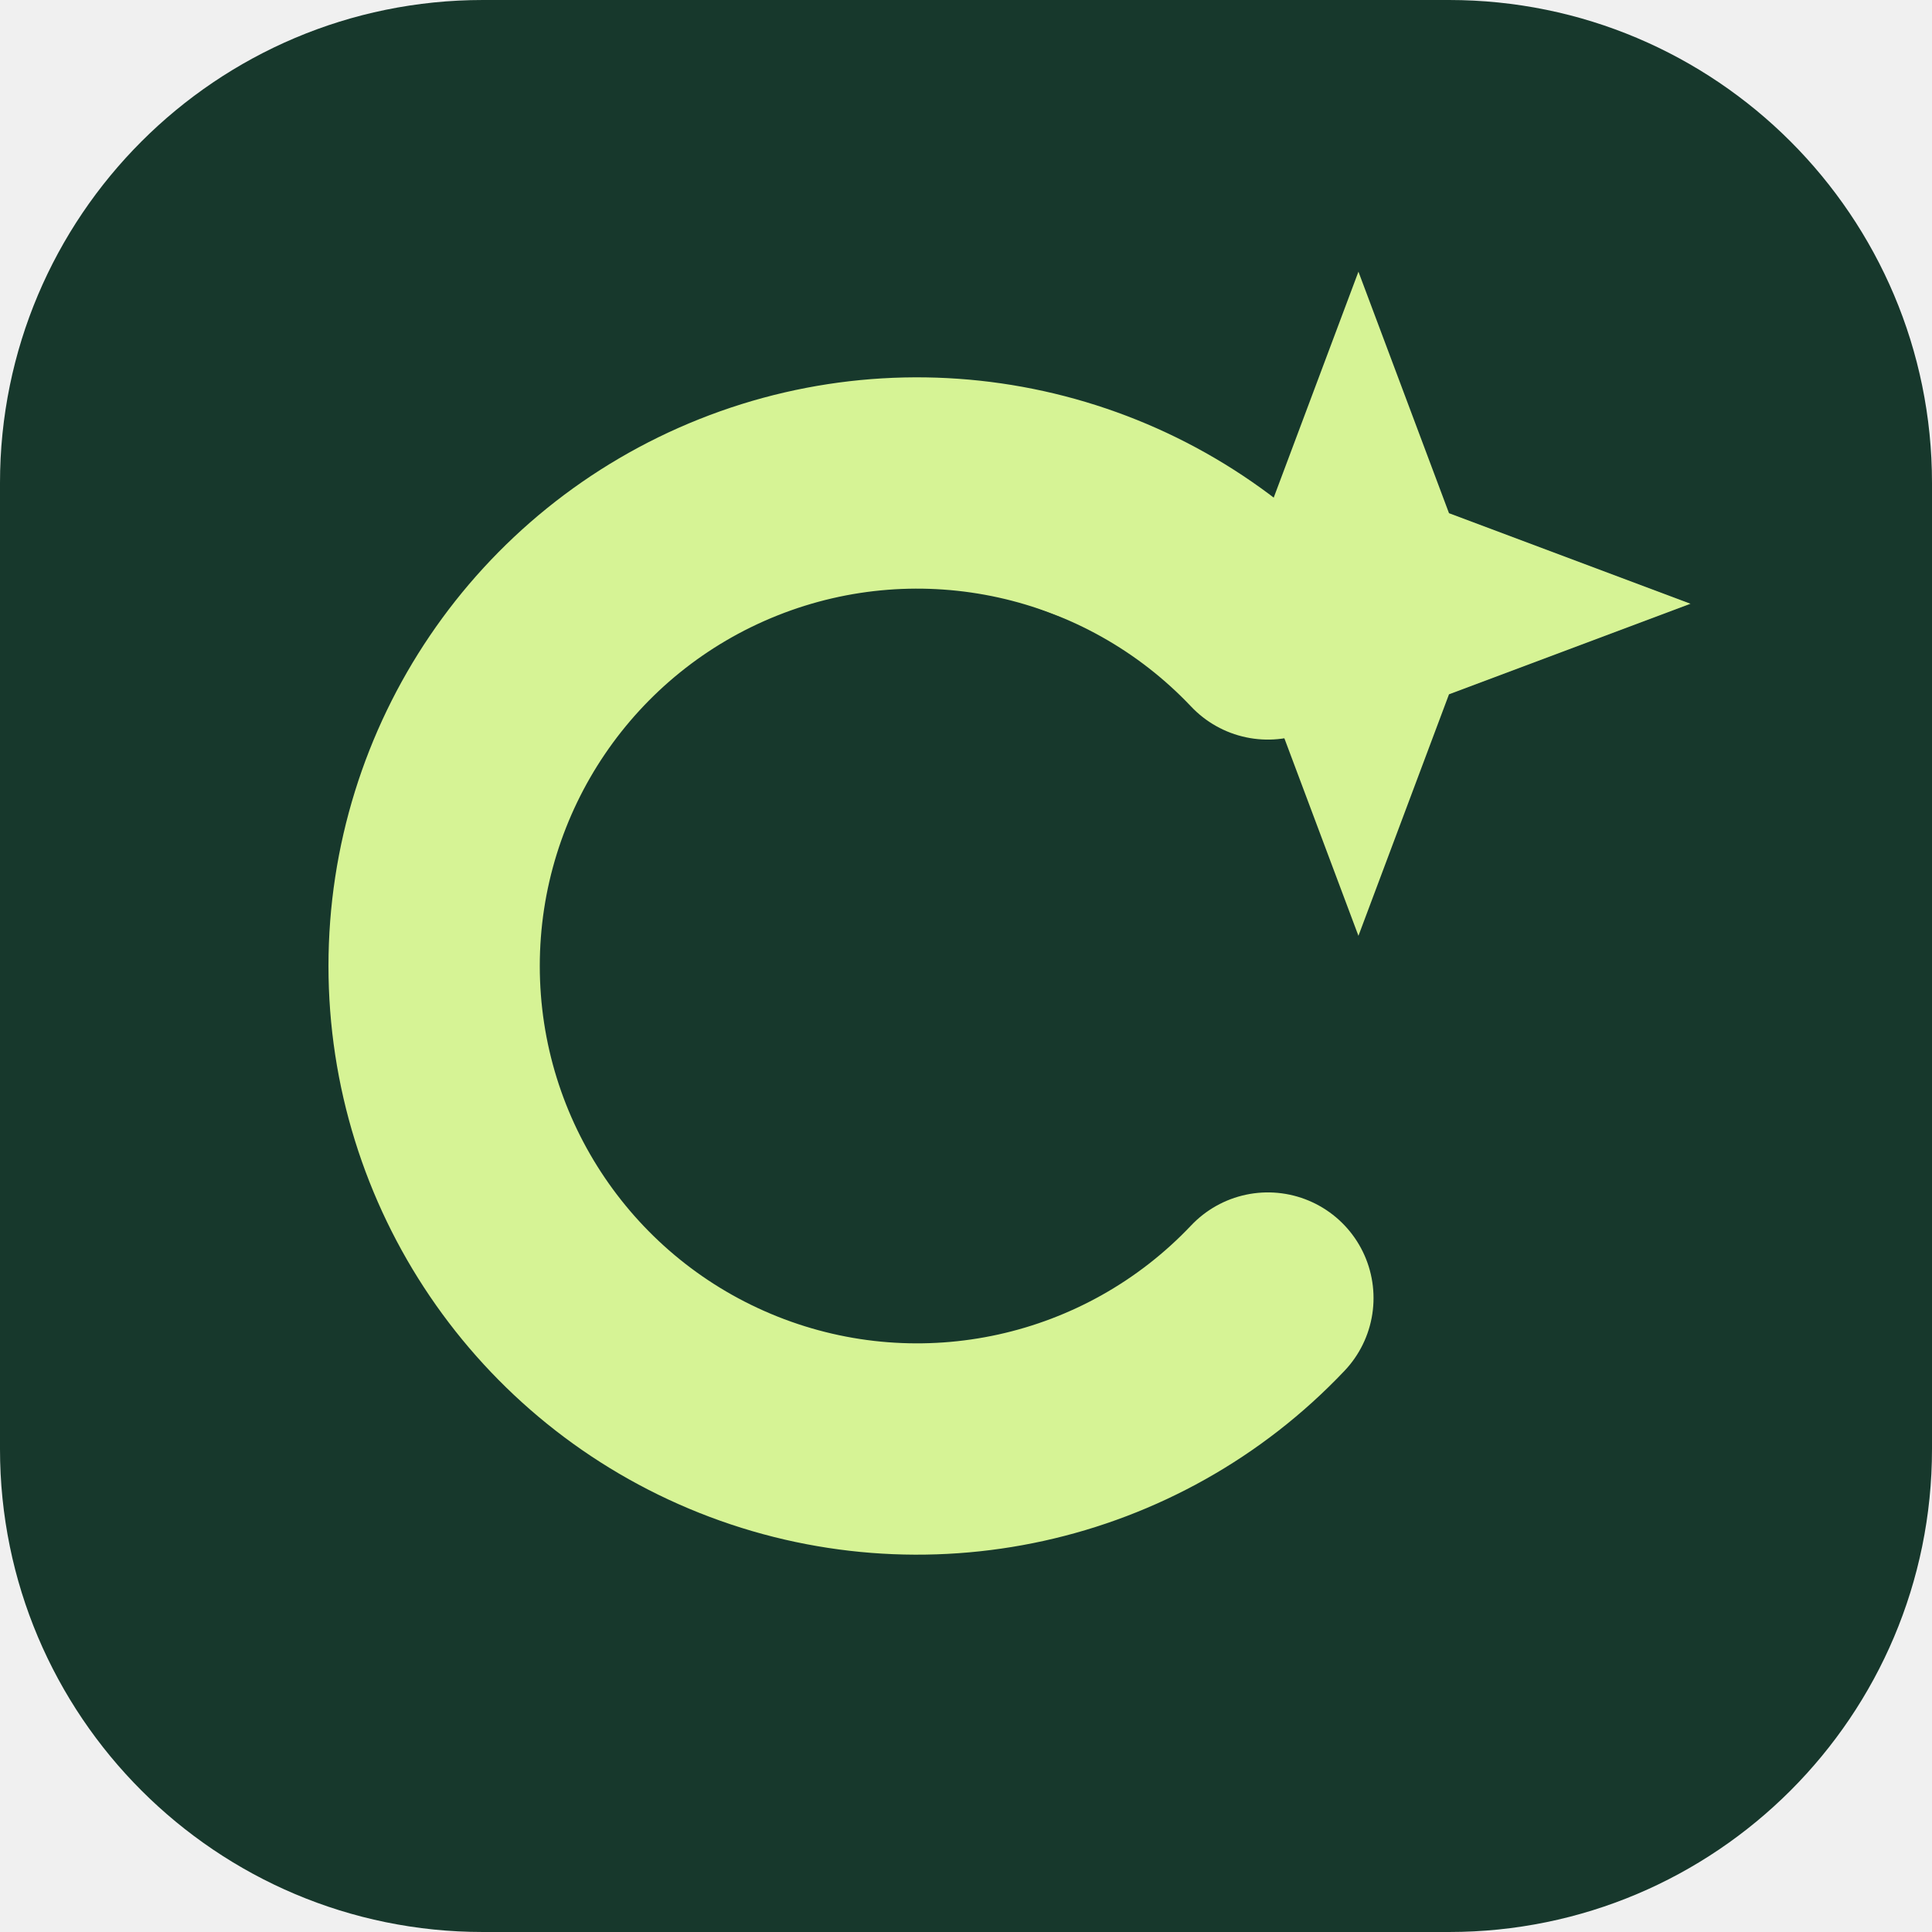
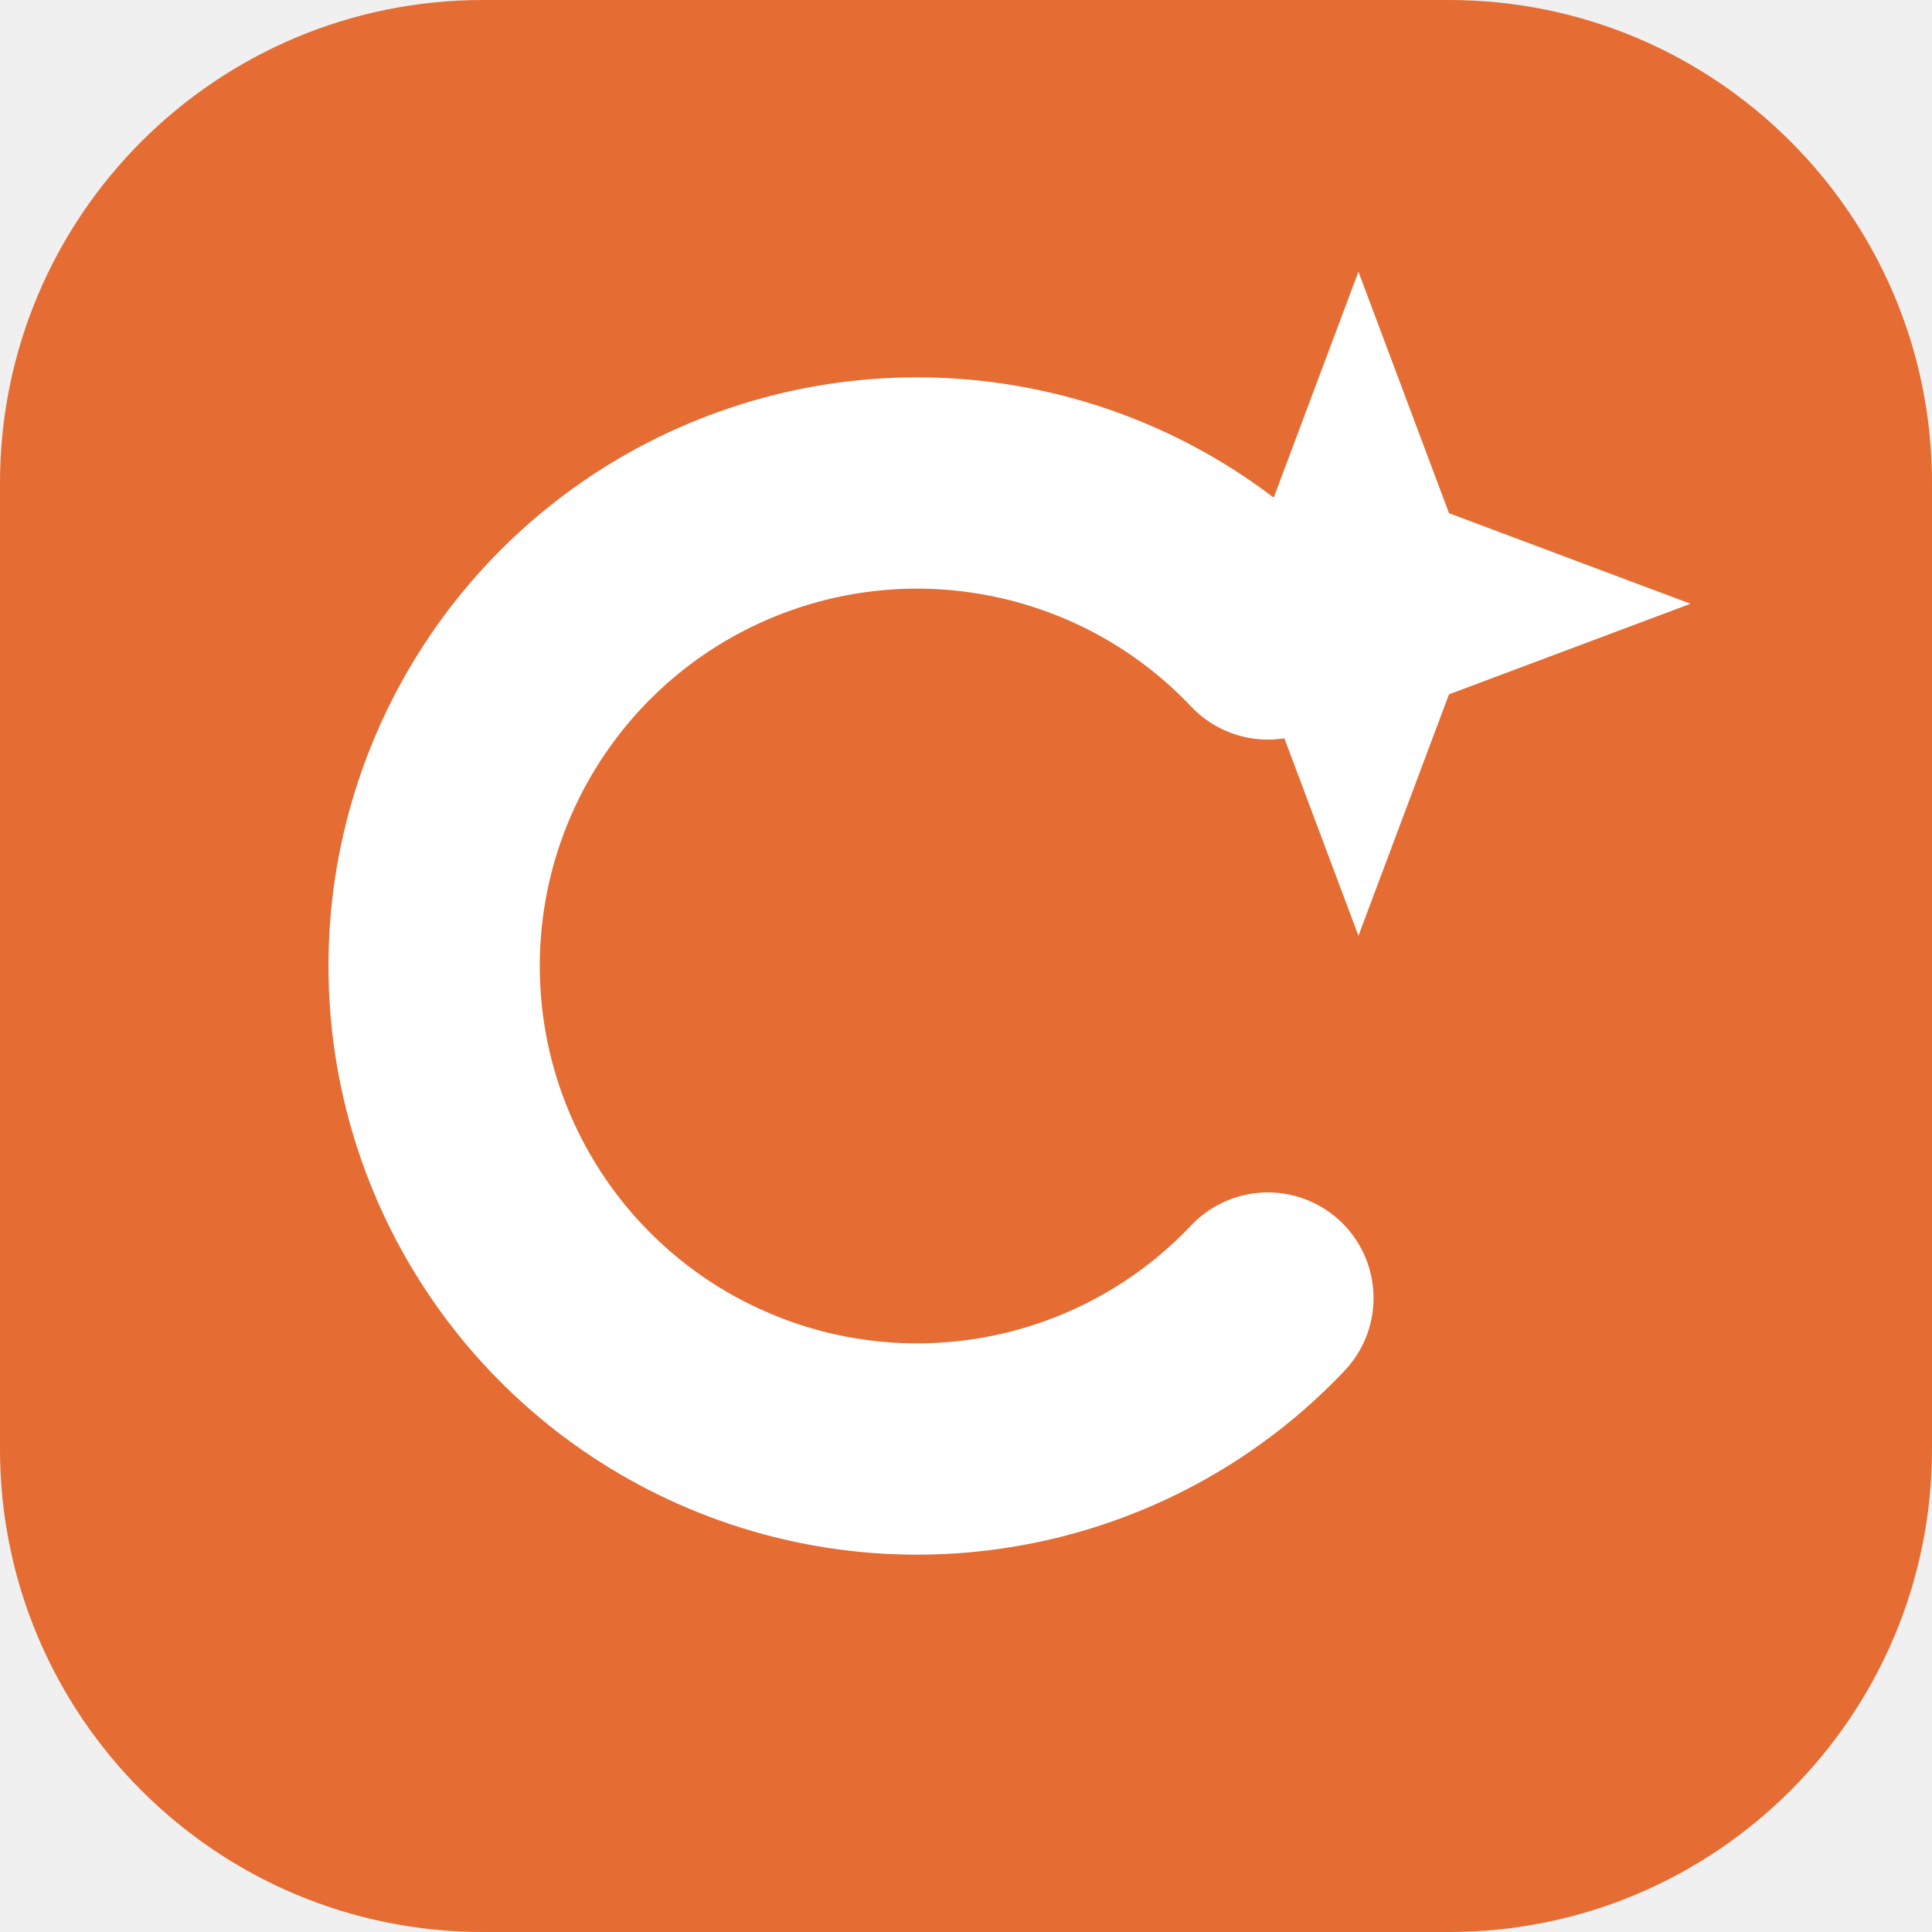
<svg xmlns="http://www.w3.org/2000/svg" viewBox="0 0 64 64">
-   <rect width="64" height="64" rx="16" fill="#17382c" />
-   <path d="M42 21a16 16 0 1 0 0 22" stroke="#d6f395" stroke-width="7" fill="none" stroke-linecap="round" />
-   <path d="m45 9 3 8 8 3-8 3-3 8-3-8-8-3 8-3Z" fill="#d6f395" />
+   <rect width="64" height="64" rx="16" fill="#e56c32" />
+   <path d="M42 21a16 16 0 1 0 0 22" stroke="#ffffff" stroke-width="7" fill="none" stroke-linecap="round" />
+   <path d="m45 9 3 8 8 3-8 3-3 8-3-8-8-3 8-3Z" fill="#ffffff" />
</svg>
